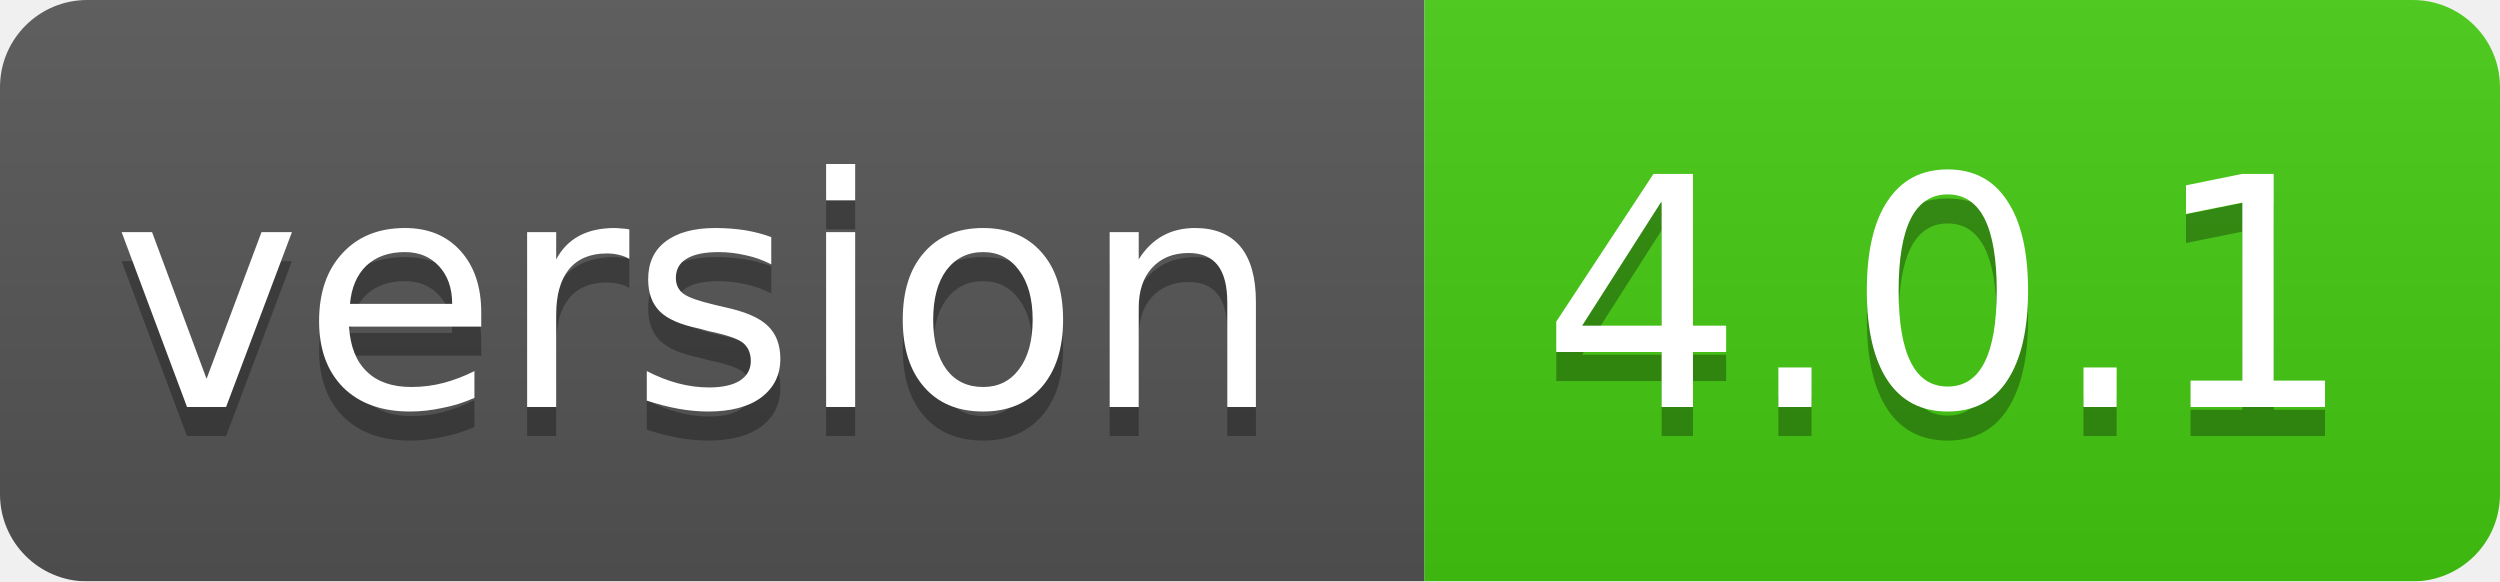
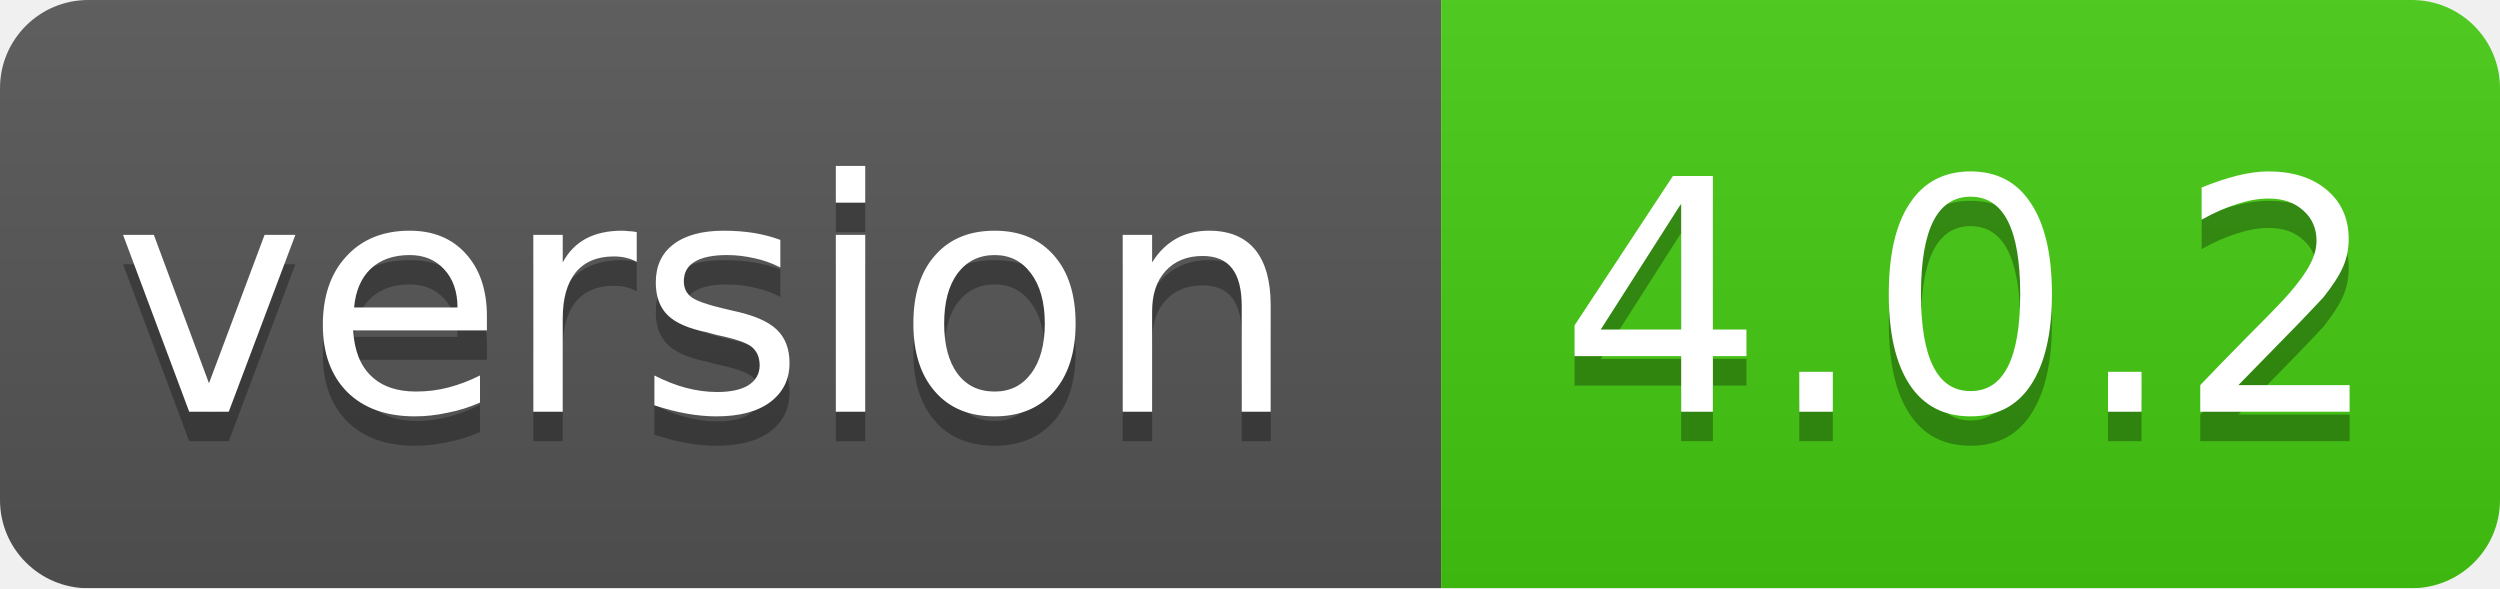
- <svg xmlns="http://www.w3.org/2000/svg" width="86" height="20">
+ <svg xmlns="http://www.w3.org/2000/svg" width="85" height="20">
  <linearGradient id="smooth" x2="0" y2="100%">
    <stop offset="0" stop-color="#bbb" stop-opacity=".1" />
    <stop offset="1" stop-opacity=".1" />
  </linearGradient>
  <mask id="round">
-     <rect width="86" height="20" rx="3" fill="#fff" />
+     <rect width="85" height="20" rx="3" fill="#fff" />
  </mask>
  <g mask="url(#round)">
    <rect width="49" height="20" fill="#555" />
-     <rect x="49" width="37" height="20" fill="#44cc11" />
-     <rect width="86" height="20" fill="url(#smooth)" />
+     <rect x="49" width="36" height="20" fill="#44cc11" />
+     <rect width="85" height="20" fill="url(#smooth)" />
  </g>
  <g fill="#fff" text-anchor="middle" font-family="DejaVu Sans,Verdana,Geneva,sans-serif" font-size="11">
    <text x="24" y="15" fill="#010101" fill-opacity=".3">version</text>
    <text x="24" y="14">version</text>
-     <text x="67" y="15" fill="#010101" fill-opacity=".3">4.0.1</text>
-     <text x="67" y="14">4.0.1</text>
+     <text x="67" y="15" fill="#010101" fill-opacity=".3">4.0.2</text>
+     <text x="67" y="14">4.0.2</text>
  </g>
</svg>
